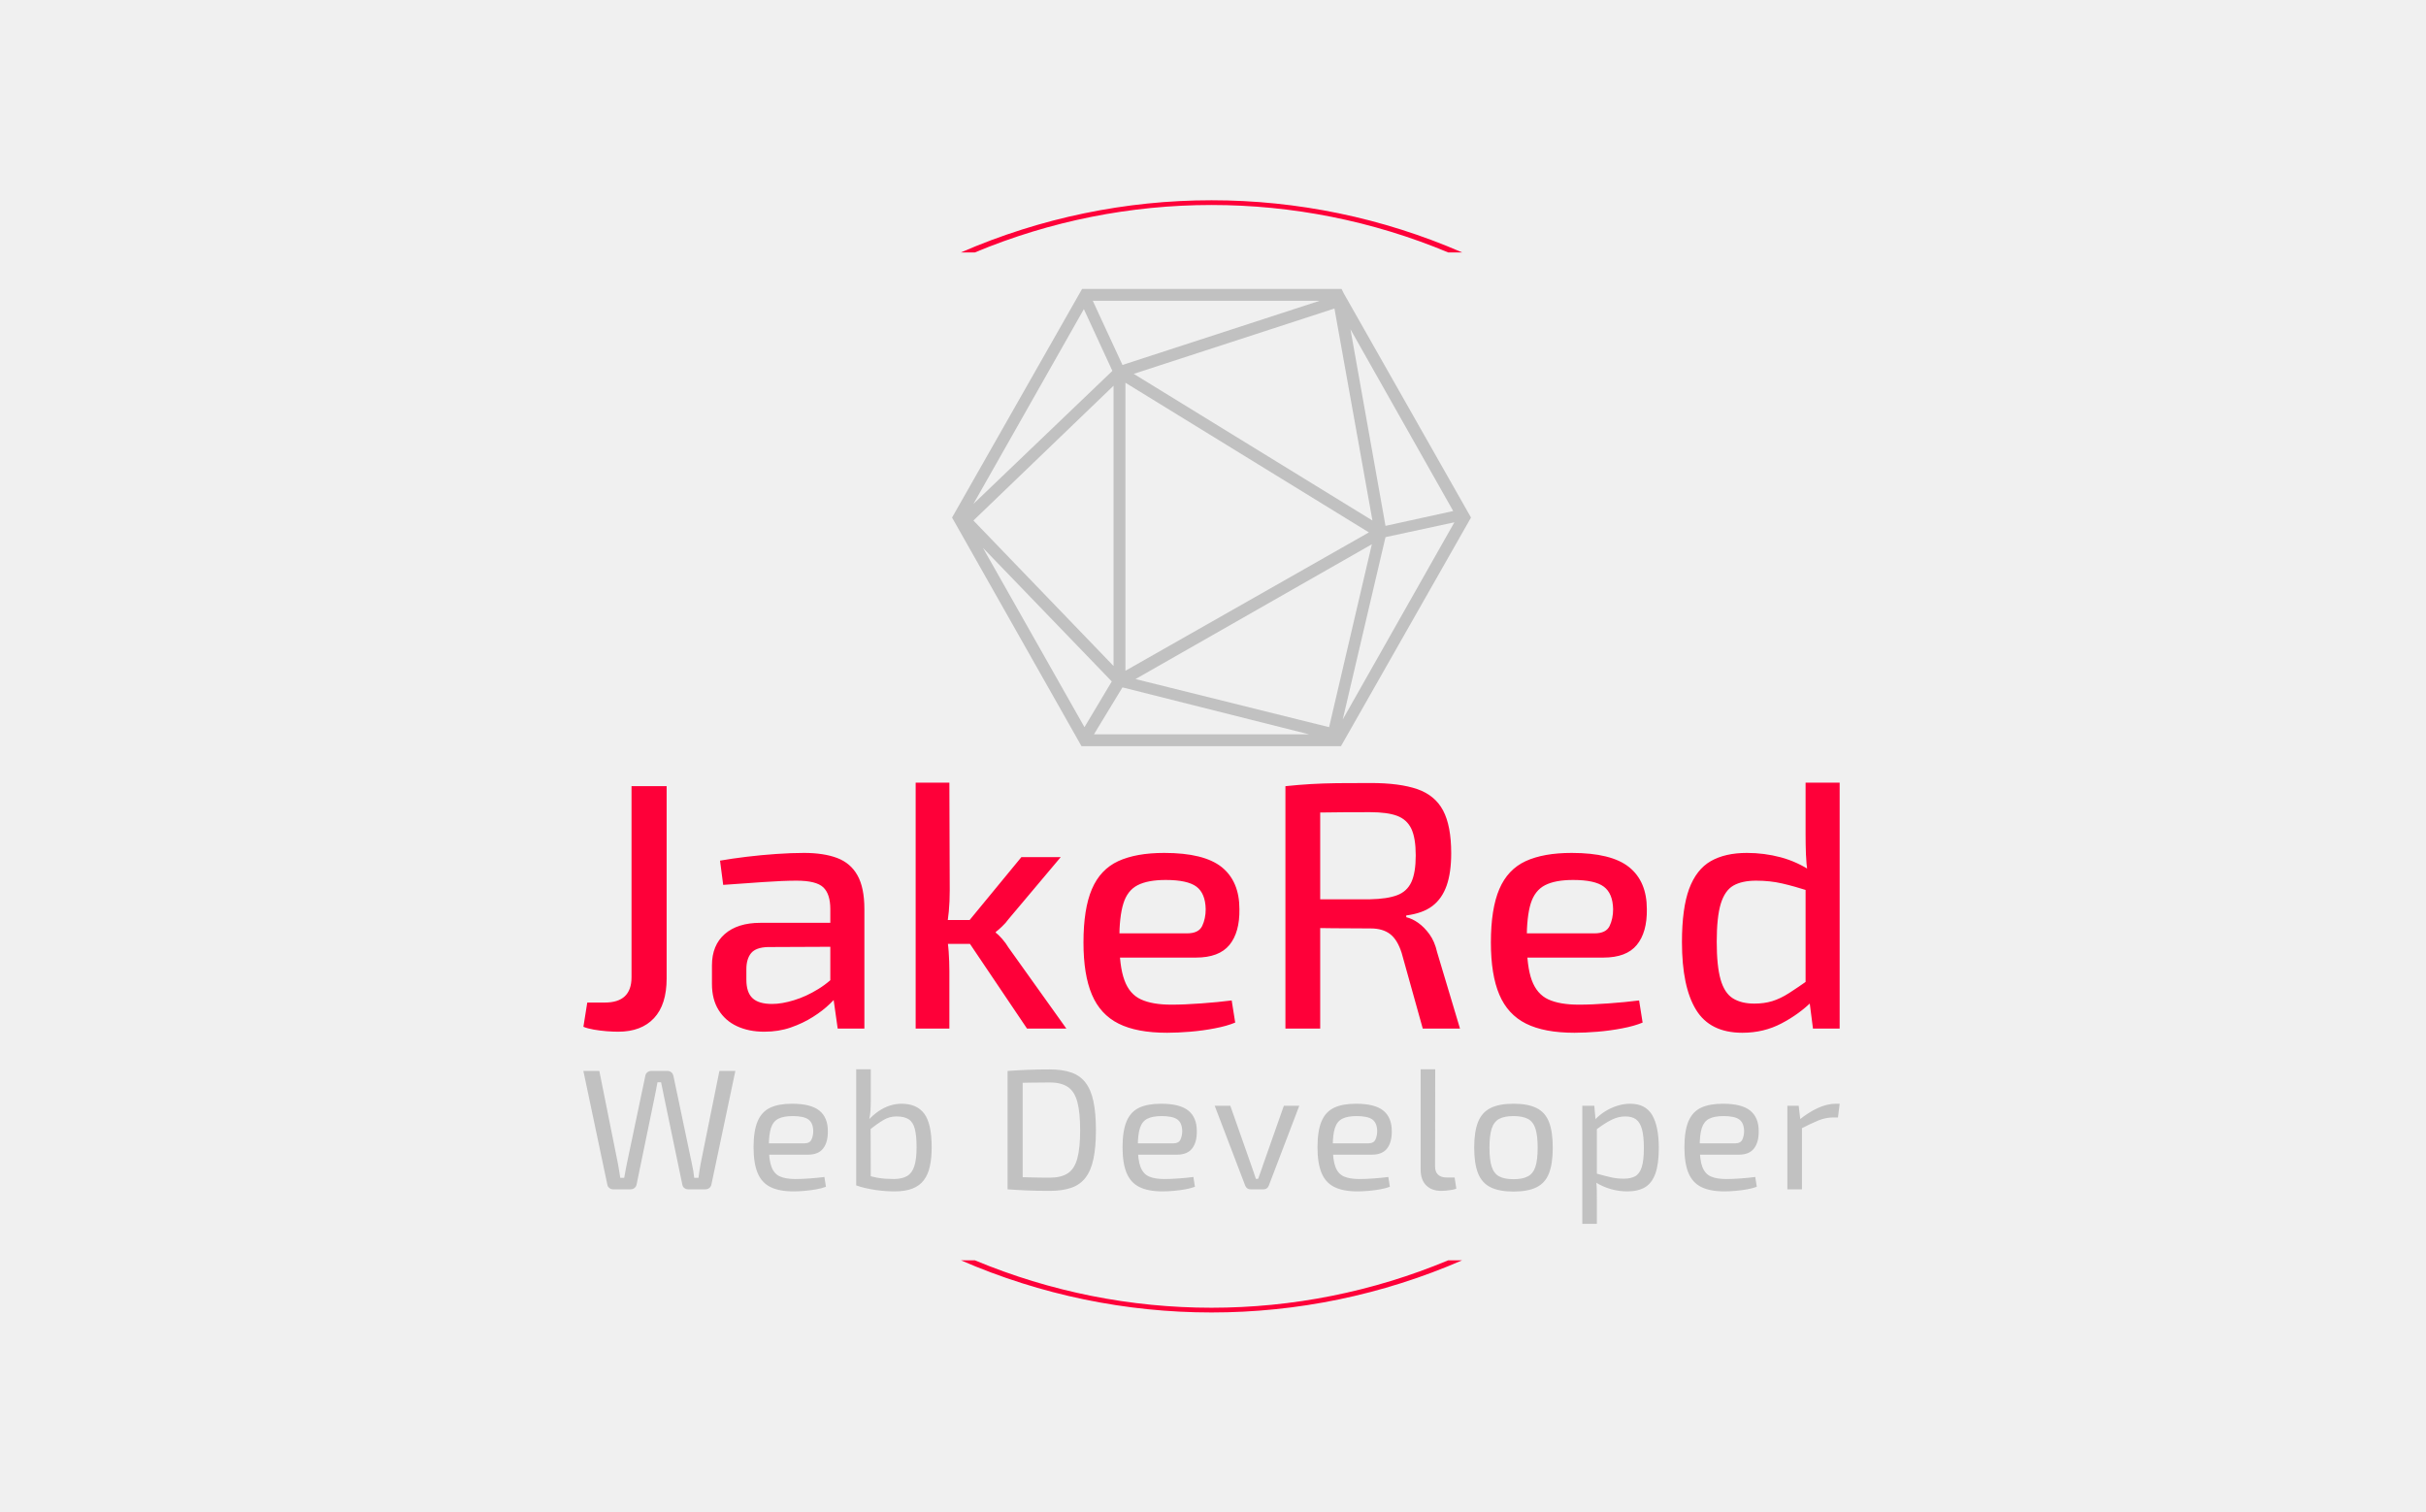
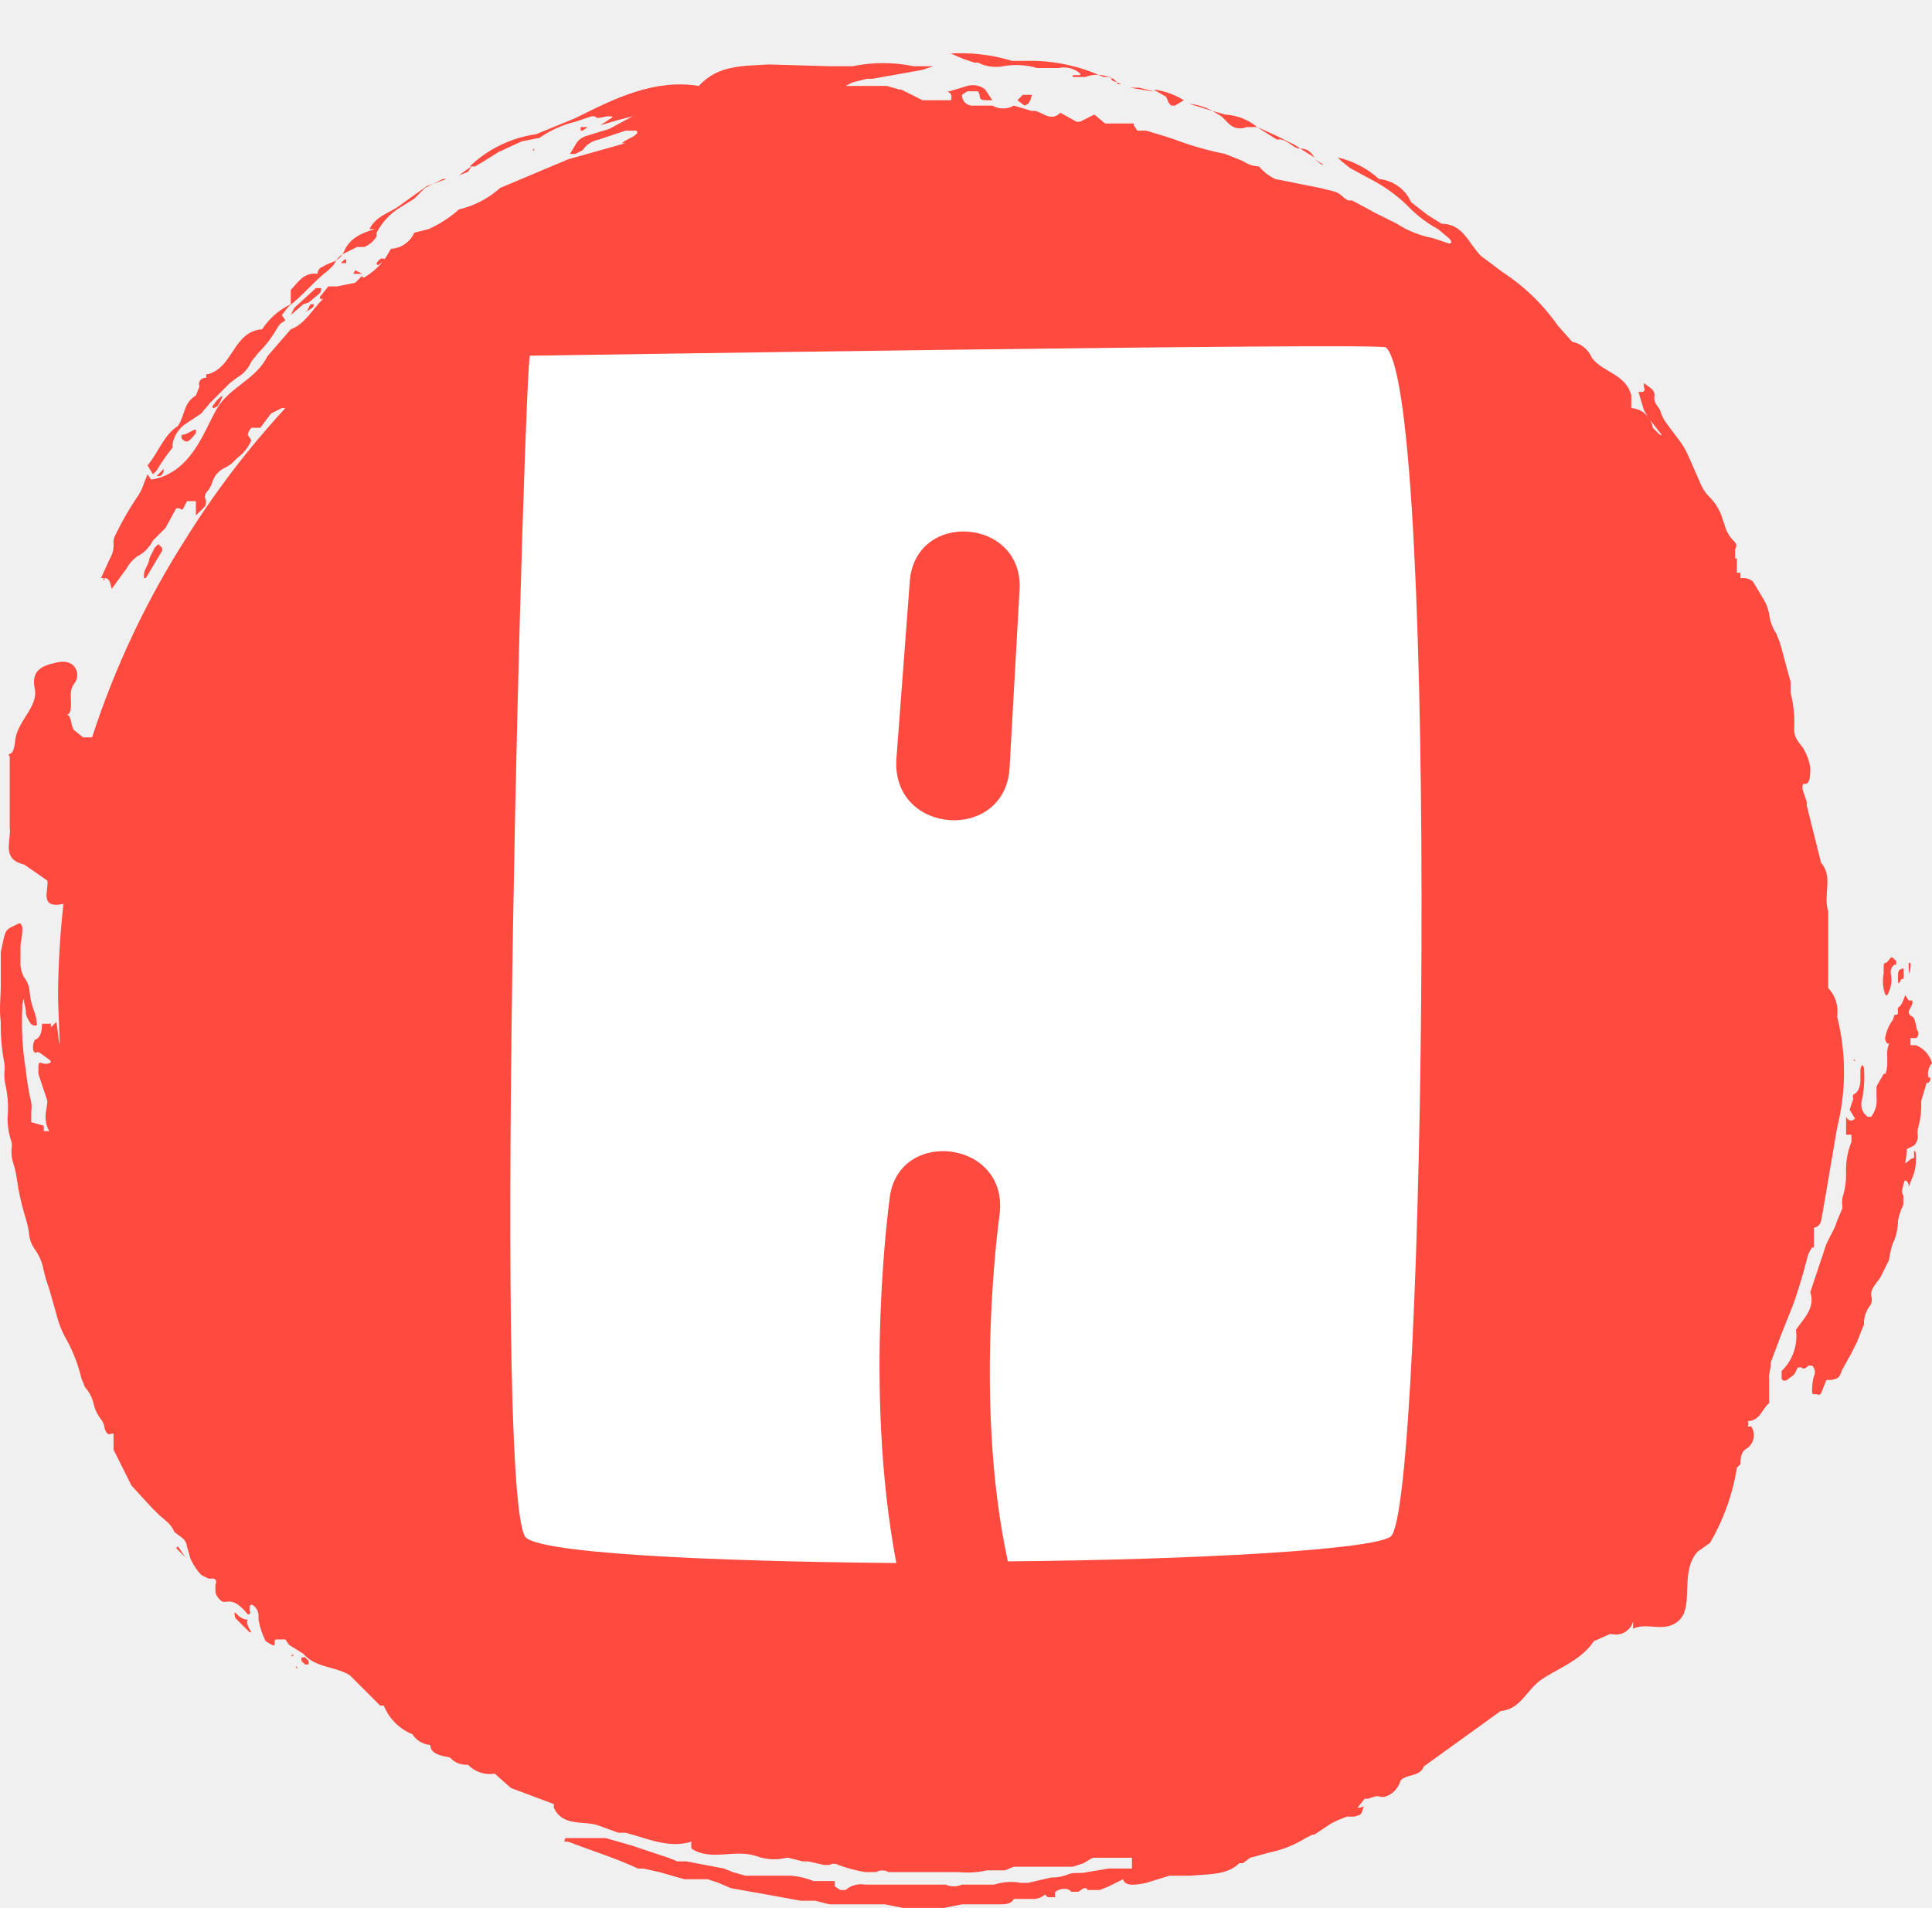
- <svg xmlns="http://www.w3.org/2000/svg" version="1.1" xmlnsXlink="http://www.w3.org/1999/xlink" width="1000" height="623" viewBox="0 0 1000 623">
-   <g transform="matrix(1,0,0,1,-0.6060606,0.2522267)">
-     <svg viewBox="0 0 396 247" data-background-color="#0a1627" preserveAspectRatio="xMidYMid meet" height="623" width="1000" xmlnsXlink="http://www.w3.org/1999/xlink">
-       <g id="tight-bounds" transform="matrix(1,0,0,1,0.24,-0.1)">
-         <svg viewBox="0 0 395.52 247.2" height="247.2" width="395.52">
-           <g>
-             <svg />
-           </g>
-           <g>
-             <svg viewBox="0 0 395.52 247.2" height="247.2" width="395.52">
-               <g transform="matrix(1,0,0,1,95.103,47.2152)">
-                 <svg viewBox="0 0 205.314 152.77" height="152.77" width="205.314">
-                   <g>
-                     <svg viewBox="0 0 205.314 152.77" height="152.77" width="205.314">
-                       <g>
-                         <svg viewBox="0 0 244.431 181.876" height="152.77" width="205.314">
-                           <g transform="matrix(1,0,0,1,0,96.05412)">
-                             <svg viewBox="0 0 244.431 85.822" height="85.822" width="244.431">
-                               <g>
-                                 <svg viewBox="0 0 244.431 85.822" height="85.822" width="244.431">
-                                   <g>
-                                     <svg viewBox="0 0 244.431 48.654" height="48.654" width="244.431">
-                                       <g transform="matrix(1,0,0,1,0,0)">
-                                         <svg width="244.431" viewBox="1.4 -35 178.84 35.6" height="48.654" data-palette-color="#fe0039">
-                                           <path d="M8.25-34.5L13.25-34.5 13.25-7.15Q13.25-3.4 11.45-1.48 9.65 0.45 6.35 0.45L6.35 0.45Q5.65 0.45 4.7 0.38 3.75 0.3 2.88 0.15 2 0 1.4-0.25L1.4-0.25 1.95-3.7 4.45-3.7Q8.25-3.7 8.25-7.3L8.25-7.3 8.25-34.5ZM32.8-25L32.8-25Q35.6-25 37.52-24.28 39.45-23.55 40.42-21.8 41.4-20.05 41.4-17L41.4-17 41.4 0 37.6 0 36.85-5.3 36.55-5.9 36.55-17Q36.55-19.15 35.55-20.1 34.55-21.05 31.75-21.05L31.75-21.05Q29.85-21.05 26.97-20.85 24.1-20.65 21.3-20.45L21.3-20.45 20.85-23.9Q22.55-24.2 24.62-24.45 26.7-24.7 28.85-24.85 31-25 32.8-25ZM26.6-15.05L39.2-15.05 39.15-11.65 27.65-11.6Q25.95-11.55 25.27-10.73 24.6-9.9 24.6-8.45L24.6-8.45 24.6-6.95Q24.6-5.15 25.47-4.33 26.35-3.5 28.25-3.5L28.25-3.5Q29.65-3.5 31.37-4.03 33.1-4.55 34.85-5.63 36.6-6.7 38-8.35L38-8.35 38-5.2Q37.5-4.5 36.5-3.53 35.5-2.55 34.07-1.65 32.65-0.75 30.92-0.15 29.2 0.45 27.15 0.45L27.15 0.45Q24.95 0.45 23.27-0.33 21.6-1.1 20.65-2.63 19.7-4.15 19.7-6.35L19.7-6.35 19.7-9Q19.7-11.85 21.52-13.45 23.35-15.05 26.6-15.05L26.6-15.05ZM63.75-24.4L69.35-24.4 61.9-15.55Q61.55-15.05 61-14.53 60.45-14 60.1-13.75L60.1-13.75 60.1-13.65Q60.45-13.4 61-12.78 61.55-12.15 61.9-11.55L61.9-11.55 70.15 0 64.55 0 55.15-13.95 63.75-24.4ZM48.7-35L53.5-35 53.55-19.65Q53.55-18.05 53.42-16.68 53.3-15.3 53-13.8L53-13.8Q53.3-12.4 53.4-10.95 53.5-9.5 53.5-8.2L53.5-8.2 53.5 0 48.7 0 48.7-35ZM51.85-15.45L57.55-15.45 57.55-12.05 51.85-12.05 51.85-15.45ZM84.09-25L84.09-25Q89.74-25 92.27-22.98 94.79-20.95 94.79-17L94.79-17Q94.84-13.7 93.37-11.9 91.89-10.1 88.59-10.1L88.59-10.1 74.49-10.1 74.49-13.55 87.34-13.55Q88.99-13.55 89.49-14.6 89.99-15.65 89.99-17L89.99-17Q89.94-19.25 88.67-20.2 87.39-21.15 84.29-21.15L84.29-21.15Q81.74-21.15 80.29-20.4 78.84-19.65 78.27-17.8 77.69-15.95 77.69-12.6L77.69-12.6Q77.69-8.85 78.42-6.88 79.14-4.9 80.77-4.15 82.39-3.4 85.09-3.4L85.09-3.4Q86.99-3.4 89.37-3.58 91.74-3.75 93.69-4L93.69-4 94.19-0.85Q92.99-0.35 91.29-0.03 89.59 0.3 87.79 0.45 85.99 0.6 84.49 0.6L84.49 0.6Q80.19 0.6 77.59-0.7 74.99-2 73.79-4.83 72.59-7.65 72.59-12.25L72.59-12.25Q72.59-17.05 73.79-19.85 74.99-22.65 77.54-23.83 80.09-25 84.09-25ZM113.49-34.95L113.49-34.95Q117.59-34.95 120.12-34.08 122.64-33.2 123.79-31.03 124.94-28.85 124.94-24.95L124.94-24.95Q124.94-22.2 124.29-20.35 123.64-18.5 122.27-17.45 120.89-16.4 118.54-16.1L118.54-16.1 118.54-15.85Q119.39-15.65 120.24-15.05 121.09-14.45 121.84-13.43 122.59-12.4 122.94-10.85L122.94-10.85 126.19 0 120.89 0 117.89-10.75Q117.29-12.65 116.24-13.45 115.19-14.25 113.49-14.25L113.49-14.25Q110.34-14.25 108.09-14.28 105.84-14.3 104.32-14.35 102.79-14.4 101.84-14.4L101.84-14.4 101.99-18.4 113.39-18.4Q115.84-18.45 117.24-18.98 118.64-19.5 119.27-20.85 119.89-22.2 119.89-24.65L119.89-24.65Q119.89-27.1 119.27-28.43 118.64-29.75 117.24-30.28 115.84-30.8 113.39-30.8L113.39-30.8Q109.19-30.8 106.14-30.75 103.09-30.7 102.04-30.7L102.04-30.7 101.34-34.5Q103.24-34.7 104.94-34.8 106.64-34.9 108.67-34.93 110.69-34.95 113.49-34.95ZM101.34-34.5L106.29-34.5 106.29 0 101.34 0 101.34-34.5ZM142.09-25L142.09-25Q147.74-25 150.26-22.98 152.79-20.95 152.79-17L152.79-17Q152.84-13.7 151.36-11.9 149.89-10.1 146.59-10.1L146.59-10.1 132.49-10.1 132.49-13.55 145.34-13.55Q146.99-13.55 147.49-14.6 147.99-15.65 147.99-17L147.99-17Q147.94-19.25 146.66-20.2 145.39-21.15 142.29-21.15L142.29-21.15Q139.74-21.15 138.29-20.4 136.84-19.65 136.26-17.8 135.69-15.95 135.69-12.6L135.69-12.6Q135.69-8.85 136.41-6.88 137.14-4.9 138.76-4.15 140.39-3.4 143.09-3.4L143.09-3.4Q144.99-3.4 147.36-3.58 149.74-3.75 151.69-4L151.69-4 152.19-0.85Q150.99-0.35 149.29-0.03 147.59 0.3 145.79 0.45 143.99 0.6 142.49 0.6L142.49 0.6Q138.19 0.6 135.59-0.7 132.99-2 131.79-4.83 130.59-7.65 130.59-12.25L130.59-12.25Q130.59-17.05 131.79-19.85 132.99-22.65 135.54-23.83 138.09-25 142.09-25ZM167.04-25L167.04-25Q169.49-25 171.84-24.38 174.19-23.75 176.29-22.35L176.29-22.35 175.99-19.55Q173.79-20.25 172.06-20.65 170.34-21.05 168.34-21.05L168.34-21.05Q166.34-21.05 165.11-20.35 163.89-19.65 163.31-17.75 162.74-15.85 162.74-12.35L162.74-12.35Q162.74-8.9 163.29-6.98 163.84-5.05 165.04-4.3 166.24-3.55 168.09-3.55L168.09-3.55Q169.49-3.55 170.64-3.9 171.79-4.25 173.04-5.05 174.29-5.85 175.99-7.05L175.99-7.05 176.39-3.95Q174.49-2.05 171.96-0.73 169.44 0.6 166.39 0.6L166.39 0.6Q161.79 0.6 159.79-2.68 157.79-5.95 157.79-12.3L157.79-12.3Q157.79-17.1 158.81-19.88 159.84-22.65 161.89-23.83 163.94-25 167.04-25ZM175.39-35L180.24-35 180.24 0 176.44 0 175.89-4.3 175.39-4.7 175.39-21.3 175.69-22.05Q175.49-23.45 175.44-24.8 175.39-26.15 175.39-27.65L175.39-27.65 175.39-35Z" opacity="1" transform="matrix(1,0,0,1,0,0)" fill="#fe0039" class="undefined-text-0" data-fill-palette-color="primary" id="text-0" />
-                                         </svg>
-                                       </g>
-                                     </svg>
-                                   </g>
-                                   <g transform="matrix(1,0,0,1,0,55.75371)">
-                                     <svg viewBox="0 0 244.431 30.068" height="30.068" width="244.431">
-                                       <g transform="matrix(1,0,0,1,0,0)">
-                                         <svg width="244.431" viewBox="1.55 -35 366.22 45.05" height="30.068" data-palette-color="#c1c1c1">
-                                           <path d="M41.2-34.5L45.85-34.5 38.85-1.3Q38.7-0.75 38.25-0.38 37.8 0 37.1 0L37.1 0 32.1 0Q31.45 0 30.98-0.38 30.5-0.75 30.4-1.35L30.4-1.35 25-27.3Q24.8-28.3 24.6-29.28 24.4-30.25 24.2-31.2L24.2-31.2 23.15-31.2Q22.95-30.25 22.78-29.25 22.6-28.25 22.4-27.3L22.4-27.3 17.05-1.35Q16.9-0.75 16.43-0.38 15.95 0 15.3 0L15.3 0 10.25 0Q9.6 0 9.13-0.38 8.65-0.75 8.55-1.3L8.55-1.3 1.55-34.5 6.2-34.5 11.6-7.6Q11.8-6.65 11.95-5.58 12.1-4.5 12.3-3.35L12.3-3.35 13.45-3.35Q13.65-4.5 13.85-5.55 14.05-6.6 14.25-7.6L14.25-7.6 19.6-33.05Q19.7-33.7 20.18-34.1 20.65-34.5 21.3-34.5L21.3-34.5 26.1-34.5Q26.75-34.5 27.2-34.1 27.65-33.7 27.8-33.05L27.8-33.05 33.15-7.6Q33.4-6.5 33.58-5.45 33.75-4.4 33.85-3.35L33.85-3.35 35.1-3.35Q35.25-4.4 35.4-5.48 35.55-6.55 35.75-7.55L35.75-7.55 41.2-34.5ZM62.36-24.95L62.36-24.95Q67.86-24.95 70.34-22.95 72.81-20.95 72.81-17L72.81-17Q72.86-13.75 71.46-11.93 70.06-10.1 67.01-10.1L67.01-10.1 52.81-10.1 52.81-13.4 65.91-13.4Q67.56-13.4 68.06-14.53 68.56-15.65 68.56-17L68.56-17Q68.51-19.35 67.16-20.35 65.81-21.35 62.56-21.35L62.56-21.35Q59.91-21.35 58.39-20.58 56.86-19.8 56.24-17.88 55.61-15.95 55.61-12.5L55.61-12.5Q55.61-8.6 56.39-6.55 57.16-4.5 58.86-3.75 60.56-3 63.36-3L63.36-3Q65.31-3 67.64-3.18 69.96-3.35 71.81-3.6L71.81-3.6 72.26-0.75Q71.11-0.3 69.44 0 67.76 0.3 65.99 0.45 64.21 0.6 62.81 0.6L62.81 0.6Q58.61 0.6 56.06-0.68 53.51-1.95 52.34-4.78 51.16-7.6 51.16-12.25L51.16-12.25Q51.16-17.05 52.34-19.83 53.51-22.6 55.99-23.78 58.46-24.95 62.36-24.95ZM94.28-24.95L94.28-24.95Q98.78-24.95 100.93-22.03 103.08-19.1 103.08-12.25L103.08-12.25Q103.08-9.1 102.55-6.7 102.03-4.3 100.8-2.68 99.58-1.05 97.5-0.23 95.43 0.6 92.28 0.6L92.28 0.6Q91.03 0.6 89.58 0.5 88.13 0.4 86.63 0.18 85.13-0.05 83.7-0.38 82.28-0.7 81.08-1.15L81.08-1.15 84.48-4.05Q85.83-3.65 87.15-3.4 88.48-3.15 89.75-3.08 91.03-3 92.18-3L92.18-3Q94.53-3.05 95.95-3.9 97.38-4.75 98.03-6.78 98.68-8.8 98.68-12.25L98.68-12.25Q98.68-15.6 98.18-17.57 97.68-19.55 96.4-20.4 95.13-21.25 92.78-21.25L92.78-21.25Q90.78-21.25 88.98-20.18 87.18-19.1 84.83-17.25L84.83-17.25 84.53-20.1Q86.03-21.7 87.6-22.78 89.18-23.85 90.88-24.4 92.58-24.95 94.28-24.95ZM81.08-35L85.33-35 85.33-25.9Q85.33-24.35 85.25-23.05 85.18-21.75 84.88-20.4L84.88-20.4 85.28-19.7 85.33-0.95 81.08-1.15 81.08-35ZM137.51-34.95L137.51-34.95Q141.21-34.95 143.78-34.05 146.36-33.15 147.93-31.1 149.51-29.05 150.23-25.65 150.96-22.25 150.96-17.25L150.96-17.25Q150.96-12.25 150.23-8.85 149.51-5.45 147.93-3.4 146.36-1.35 143.78-0.45 141.21 0.45 137.51 0.45L137.51 0.45Q133.96 0.45 130.93 0.33 127.91 0.2 125.21 0L125.21 0 127.11-3.6Q129.21-3.55 131.78-3.48 134.36-3.4 137.51-3.4L137.51-3.4Q140.81-3.4 142.76-4.67 144.71-5.95 145.53-8.97 146.36-12 146.36-17.25L146.36-17.25Q146.36-22.5 145.53-25.53 144.71-28.55 142.76-29.85 140.81-31.15 137.51-31.15L137.51-31.15Q134.41-31.15 131.93-31.1 129.46-31.05 127.11-31L127.11-31 125.21-34.5Q127.91-34.7 130.93-34.83 133.96-34.95 137.51-34.95ZM125.21-34.5L129.61-34.5 129.61 0 125.21 0 125.21-34.5ZM169.92-24.95L169.92-24.95Q175.42-24.95 177.9-22.95 180.37-20.95 180.37-17L180.37-17Q180.42-13.75 179.02-11.93 177.62-10.1 174.57-10.1L174.57-10.1 160.37-10.1 160.37-13.4 173.47-13.4Q175.12-13.4 175.62-14.53 176.12-15.65 176.12-17L176.12-17Q176.07-19.35 174.72-20.35 173.37-21.35 170.12-21.35L170.12-21.35Q167.47-21.35 165.95-20.58 164.42-19.8 163.8-17.88 163.17-15.95 163.17-12.5L163.17-12.5Q163.17-8.6 163.95-6.55 164.72-4.5 166.42-3.75 168.12-3 170.92-3L170.92-3Q172.87-3 175.2-3.18 177.52-3.35 179.37-3.6L179.37-3.6 179.82-0.75Q178.67-0.3 177 0 175.32 0.3 173.55 0.45 171.77 0.6 170.37 0.6L170.37 0.6Q166.17 0.6 163.62-0.68 161.07-1.95 159.9-4.78 158.72-7.6 158.72-12.25L158.72-12.25Q158.72-17.05 159.9-19.83 161.07-22.6 163.55-23.78 166.02-24.95 169.92-24.95ZM205.74-24.35L210.24-24.35 201.34-1.05Q201.14-0.55 200.76-0.28 200.39 0 199.84 0L199.84 0 195.99 0Q195.49 0 195.09-0.28 194.69-0.55 194.49-1.05L194.49-1.05 185.59-24.35 190.14-24.35 196.14-7.3Q196.54-6.25 196.89-5.15 197.24-4.05 197.59-3.05L197.59-3.05 198.24-3.05Q198.64-4.1 199.01-5.18 199.39-6.25 199.74-7.3L199.74-7.3 205.74-24.35ZM226.75-24.95L226.75-24.95Q232.25-24.95 234.73-22.95 237.2-20.95 237.2-17L237.2-17Q237.25-13.75 235.85-11.93 234.45-10.1 231.4-10.1L231.4-10.1 217.2-10.1 217.2-13.4 230.3-13.4Q231.95-13.4 232.45-14.53 232.95-15.65 232.95-17L232.95-17Q232.9-19.35 231.55-20.35 230.2-21.35 226.95-21.35L226.95-21.35Q224.3-21.35 222.78-20.58 221.25-19.8 220.63-17.88 220-15.95 220-12.5L220-12.5Q220-8.6 220.78-6.55 221.55-4.5 223.25-3.75 224.95-3 227.75-3L227.75-3Q229.7-3 232.03-3.18 234.35-3.35 236.2-3.6L236.2-3.6 236.65-0.75Q235.5-0.3 233.83 0 232.15 0.3 230.38 0.45 228.6 0.6 227.2 0.6L227.2 0.6Q223 0.6 220.45-0.68 217.9-1.95 216.73-4.78 215.55-7.6 215.55-12.25L215.55-12.25Q215.55-17.05 216.73-19.83 217.9-22.6 220.38-23.78 222.85-24.95 226.75-24.95ZM245.62-35L249.87-35 249.82-6.7Q249.82-5.1 250.69-4.28 251.57-3.45 253.17-3.45L253.17-3.45 255.52-3.45 256.02-0.2Q255.57 0 254.74 0.15 253.92 0.3 253.04 0.38 252.17 0.45 251.57 0.45L251.57 0.45Q248.87 0.45 247.24-1.15 245.62-2.75 245.62-5.75L245.62-5.75 245.62-35ZM272.68-24.95L272.68-24.95Q276.88-24.95 279.4-23.7 281.93-22.45 283.03-19.63 284.13-16.8 284.13-12.15L284.13-12.15Q284.13-7.5 283.03-4.67 281.93-1.85 279.4-0.6 276.88 0.65 272.68 0.65L272.68 0.65Q268.53 0.65 266-0.6 263.48-1.85 262.35-4.67 261.23-7.5 261.23-12.15L261.23-12.15Q261.23-16.8 262.35-19.63 263.48-22.45 266-23.7 268.53-24.95 272.68-24.95ZM272.68-21.35L272.68-21.35Q270.03-21.35 268.5-20.53 266.98-19.7 266.33-17.7 265.68-15.7 265.68-12.15L265.68-12.15Q265.68-8.6 266.33-6.6 266.98-4.6 268.5-3.78 270.03-2.95 272.68-2.95L272.68-2.95Q275.33-2.95 276.88-3.78 278.43-4.6 279.08-6.6 279.73-8.6 279.73-12.15L279.73-12.15Q279.73-15.7 279.08-17.7 278.43-19.7 276.88-20.53 275.33-21.35 272.68-21.35ZM306.69-24.95L306.69-24.95Q311.14-24.95 313.09-21.68 315.04-18.4 315.04-12.05L315.04-12.05Q315.04-7.35 314.04-4.58 313.04-1.8 311.02-0.6 308.99 0.6 305.84 0.6L305.84 0.6Q303.44 0.6 301.12-0.05 298.79-0.7 296.59-2.05L296.59-2.05 296.84-4.6Q299.19-3.95 300.99-3.53 302.79-3.1 304.79-3.1L304.79-3.1Q306.94-3.1 308.22-3.85 309.49-4.6 310.09-6.55 310.69-8.5 310.69-12.05L310.69-12.05Q310.69-15.5 310.14-17.5 309.59-19.5 308.42-20.38 307.24-21.25 305.29-21.25L305.29-21.25Q303.29-21.25 301.34-20.3 299.39-19.35 296.79-17.4L296.79-17.4 296.39-20.25Q297.74-21.7 299.44-22.75 301.14-23.8 303.02-24.38 304.89-24.95 306.69-24.95ZM292.74-24.35L296.24-24.35 296.69-19.3 296.99-18.65 296.99-3.05 296.79-2.45Q296.94-1.05 296.97 0.25 296.99 1.55 296.99 3L296.99 3 296.99 10.05 292.74 10.05 292.74-24.35ZM333.71-24.95L333.71-24.95Q339.21-24.95 341.68-22.95 344.16-20.95 344.16-17L344.16-17Q344.21-13.75 342.81-11.93 341.41-10.1 338.36-10.1L338.36-10.1 324.16-10.1 324.16-13.4 337.26-13.4Q338.91-13.4 339.41-14.53 339.91-15.65 339.91-17L339.91-17Q339.86-19.35 338.51-20.35 337.16-21.35 333.91-21.35L333.91-21.35Q331.26-21.35 329.73-20.58 328.21-19.8 327.58-17.88 326.96-15.95 326.96-12.5L326.96-12.5Q326.96-8.6 327.73-6.55 328.51-4.5 330.21-3.75 331.91-3 334.71-3L334.71-3Q336.66-3 338.98-3.18 341.31-3.35 343.16-3.6L343.16-3.6 343.61-0.75Q342.46-0.3 340.78 0 339.11 0.3 337.33 0.45 335.56 0.6 334.16 0.6L334.16 0.6Q329.96 0.6 327.41-0.68 324.86-1.95 323.68-4.78 322.51-7.6 322.51-12.25L322.51-12.25Q322.51-17.05 323.68-19.83 324.86-22.6 327.33-23.78 329.81-24.95 333.71-24.95ZM352.52-24.35L355.82-24.35 356.37-19.7 356.77-18.95 356.77 0 352.52 0 352.52-24.35ZM366.67-24.95L367.77-24.95 367.27-20.95 365.87-20.95Q363.72-20.95 361.57-20.08 359.42-19.2 356.32-17.6L356.32-17.6 355.97-20.25Q358.67-22.45 361.4-23.7 364.12-24.95 366.67-24.95L366.67-24.95Z" opacity="1" transform="matrix(1,0,0,1,0,0)" fill="#c1c1c1" class="undefined-text-1" data-fill-palette-color="secondary" id="text-1" />
-                                         </svg>
-                                       </g>
-                                     </svg>
-                                   </g>
-                                 </svg>
-                               </g>
-                             </svg>
-                           </g>
-                           <g transform="matrix(1,0,0,1,71.73121,0)">
-                             <svg viewBox="0 0 100.969 88.954" height="88.954" width="100.969">
-                               <g>
-                                 <svg xmlnsXlink="http://www.w3.org/1999/xlink" version="1.1" x="0" y="0" viewBox="6.3 11.5 87.4 77" style="enable-background:new 0 0 100 100;" xml:space="preserve" height="88.954" width="100.969" class="icon-icon-0" data-fill-palette-color="accent" id="icon-0">
-                                   <path d="M72.3 12.3L72.3 12.3 72.3 12.3l-0.4-0.8H28.2L6.3 50l21.8 38.5h43.7L93.7 50 72.3 12.3zM33.3 25.3L9.9 47.7l18.6-32.8L33.3 25.3zM70.7 14.8l6.4 35.7L36.9 25.8 70.7 14.8zM35.5 27.3l41 25.2-41 23.3V27.3zM77 54.5l-7.2 30.8-32.6-8.1L77 54.5zM33.5 75L9.9 50.5l23.6-22.7V75zM33.2 77.6l-4.6 7.7L11.5 55.1 33.2 77.6zM35 78.6l31.4 7.9H30.2L35 78.6zM79.3 53.3l11.6-2.5L72.1 84 79.3 53.3zM90.7 48.9l-11.4 2.5-5.9-33.1L90.7 48.9zM35 24.3l-5-10.8h38.2L35 24.3z" fill="#c1c1c1" data-fill-palette-color="accent" />
-                                 </svg>
-                               </g>
-                             </svg>
-                           </g>
-                           <g />
-                         </svg>
-                       </g>
-                     </svg>
-                   </g>
-                 </svg>
-               </g>
-               <g>
-                 <path d="M156.799 41.252A102.657 102.657 0 0 1 238.721 41.252L236.443 41.252A100.379 100.379 0 0 0 159.077 41.252L156.799 41.252M156.799 205.948A102.657 102.657 0 0 0 238.721 205.948L236.443 205.948A100.379 100.379 0 0 1 159.077 205.948L156.799 205.948" fill="#fe0039" stroke="transparent" data-fill-palette-color="tertiary" />
-               </g>
-             </svg>
-           </g>
-           <defs>
-             <mask id="1f4819da-fe83-476f-bccc-20fa02576e42">
-               <rect width="640" height="400" fill="white" />
-               <rect width="348.058" height="129.478" fill="black" x="145.971" y="135.261" id="transform-me" transform="matrix(1,0,0,1,-160,-20)" />
-             </mask>
-             <mask id="091debcd-6685-48f4-90c1-114cfd5a3fcb">
-               <rect width="640" height="400" fill="white" />
-               <rect width="348.058" height="129.478" fill="black" x="145.971" y="135.261" id="transform-me" transform="matrix(1,0,0,1,-160,-20)" />
-             </mask>
-           </defs>
-         </svg>
-         <rect width="395.52" height="247.2" fill="none" stroke="none" visibility="hidden" />
-       </g>
-     </svg>
+ <svg xmlns="http://www.w3.org/2000/svg" width="308.761" height="304.916" viewBox="0 0 106.008 104.687" class="css-1j8o68f" version="1.1" id="svg23">
+   <defs id="SvgjsDefs2684" />
+   <g id="SvgjsG2685" featurekey="rootContainer" transform="matrix(0.9820593,0,0,0.9820593,-0.05456052,0)" fill="#ff4a3f">
+     <g id="g17">
+       <path d="M19.8 15.3h.5l-.4-.2zm.5.1zm.8-.7c0 .1 0 .1.1.1l.4-.3c-.2-.1-.3-.1-.5.2zm.4-.2zm-4.1 2.3zm-.2.6l.3-.2c.1-.1.1-.2.1-.2h-.2l-.2.4c-.1-.1-.1 0 0 0zm2.2-2.9h-.1l-.2.2h.3zm-2.1 2.4l.6-.5c.1-.1.1-.2.1-.3h-.3l-1.2 1.1-.2.4.7-.6zm-1.1.8z" id="path3" />
+       <path d="M9.7 25v-.2a1.7 1.7 0 0 1 .7-1.1l.9-.6.5-.6.7-.7.4-.4.4-.3a1.9 1.9 0 0 0 .8-.9l.4-.5a5.9 5.9 0 0 0 1-1.3l.2-.3.3-.2-.2-.3.4-.5c.8-.6 1.4-1.4 2.2-2l.3-.3a1.4 1.4 0 0 1 .5-.6l.8-.4h.4a1.4 1.4 0 0 0 .7-.6V13a3.5 3.5 0 0 1 1.3-1.4l.8-.5.2-.2.4-.4 1-.5h.2l-1.1.4-1.4 1c-.6.5-1.4.6-1.8 1.4h.3c-.7.2-1.4.5-1.7 1.2s-.8.6-1.2.9a.4.4 0 0 0-.3.4c-.8-.1-1.1.5-1.5.9v.8a3.9 3.9 0 0 0-1.6 1.4c-1.6.1-1.6 2.1-3 2.5h-.1a.2.2 0 0 0 0 .2c-.3 0-.5.2-.4.5l-.2.5c-.7.4-.6 1.1-1 1.7-.8.5-1.1 1.5-1.7 2.2l.3.5.2-.2a11.6 11.6 0 0 1 .9-1.3zM53.9 3.3l.6.2h.2a2.2 2.2 0 0 0 1.4.2 4.1 4.1 0 0 1 1.9.1h1.2a1.4 1.4 0 0 1 1.2.3.1.1 0 0 1 0 .1H60a.1.1 0 0 0 0 .1h.7a1.8 1.8 0 0 1 1.3 0c.2 0 .1.1.2.2l.5.2h-.2c-.2-.4-.5-.4-.8-.4a9.7 9.7 0 0 0-4.3-.9h-.8A9.8 9.8 0 0 0 53 3h.2zm7.3 3.1zM50.3 4.7zm10.9 1.7h.2-.2zM19 14.7zm32.1-10zm17.6 2.2a.9.9 0 0 0 1 .2h.6a3.1 3.1 0 0 0-1.8-.7l-.7-.2.5.3zm-3.4-1.3c0 .1.1.2.2.3h.2l.5-.3a4.2 4.2 0 0 0-1.7-.6l.7.4zm7.4 2.7l.8.5c-.2-.3-.4-.5-.8-.5z" id="path5" />
+       <path d="M99 76.1l.6-1.6.6-1.5c.2-.5.6-1.8.8-2.6a1.7 1.7 0 0 1 .3-.7h.1v-1.1c.5-.1.4-.6.5-.9l.8-4.7a12.7 12.7 0 0 0 0-6.2 1.9 1.9 0 0 0-.5-1.6v-4.3c-.3-.9.3-1.9-.4-2.7L101 45a.4.4 0 0 0 0-.2l-.2-.6a.5.5 0 0 1 0-.4h.1c.3 0 .3-.5.3-.9a3 3 0 0 0-.4-1.1l-.3-.4a1.1 1.1 0 0 1-.2-.7 6.7 6.7 0 0 0-.2-2v-.6c-.2-.7-.4-1.5-.6-2.2l-.2-.5a2.5 2.5 0 0 1-.4-1.1 2.5 2.5 0 0 0-.3-.8l-.6-1a.8.8 0 0 0-.6-.2h-.1V32h-.2v-.8H97V31a.4.4 0 0 0 0-.1v-.2c.1-.2.1-.3-.1-.5a1.8 1.8 0 0 1-.4-.6l-.2-.6a2.9 2.9 0 0 0-.7-1.2 2.2 2.2 0 0 1-.5-.7l-.7-1.6a4.3 4.3 0 0 0-.6-1l-.6-.8a2.4 2.4 0 0 1-.4-.8l-.2-.3a.6.6 0 0 1-.1-.5.5.5 0 0 0-.2-.4l-.4-.3v.2c.1.2 0 .3-.1.3h-.2l.3 1 .3.5.7.9h-.1l-.2-.2-.2-.2a1.3 1.3 0 0 0-1.2-1.1v-.7c-.3-1.2-1.6-1.3-2.2-2.1a1.5 1.5 0 0 0-1.1-.9l-.8-.9a11.3 11.3 0 0 0-3.1-3l-.8-.6-.4-.3c-.7-.7-1-1.8-2.2-1.8l-.8-.5-.9-.7a2.2 2.2 0 0 0-1.8-1.3 5.1 5.1 0 0 0-2.3-1.2l.2.2.5.4 1.3.7a8.5 8.5 0 0 1 2.1 1.6 6.8 6.8 0 0 0 1.5 1.1l.6.5c.1.1.2.2.1.3H81l-.9-.3a5.6 5.6 0 0 1-2-.8l-1.2-.6-1.3-.7h-.2c-.3-.1-.4-.4-.8-.5l-.8-.2-2.5-.5a2.6 2.6 0 0 1-.9-.7 1.7 1.7 0 0 1-.9-.3l-1-.4a18.1 18.1 0 0 1-2.8-.8l-.6-.2-1-.3h-.5l-.2-.3v-.1h-1.6l-.6-.5-.4.2-.4.2h-.2l-.9-.5c-.6.6-1.1-.2-1.6-.1l-1-.3a1.2 1.2 0 0 1-1.2 0h-1.2a.6.6 0 0 1-.5-.6l.3-.2h.6a.7.7 0 0 1 .1.3c0 .2.2.2.5.2h.2l-.4-.6a1.1 1.1 0 0 0-1-.2l-1 .3H53c.3.2.2.3.2.5h-1.6l-.4-.2-.8-.4h-.1l-.7-.2h-2.3l.4-.2.8-.2h.3l1.7-.3 1.1-.2.6-.2h-1.1a8.4 8.4 0 0 0-3.4 0h-1.3L43 3.6c-1.4.1-2.8 0-3.9 1.2-2.5-.4-4.7.7-6.9 1.8l-2.2.9a6.7 6.7 0 0 0-3.7 1.8h.3l.5-.3.8-.5 1.3-.6 1-.2a6 6 0 0 1 2-.9l.9-.3h.2c.1.2.5 0 .7 0h.2c.1 0 .1.1 0 .1l-.6.4 1-.3.8-.2-1.3.7-1.3.4a1 1 0 0 0-.6.5l-.3.5h.3l.4-.2a1.4 1.4 0 0 1 .9-.6l1.5-.5h.5a.1.1 0 0 1 .1.2c-.2.2-.6.3-.8.5h.2l-3.2.9-3.8 1.6a5.2 5.2 0 0 1-2.3 1.2 6.6 6.6 0 0 1-1.7 1.1l-.8.2a1.5 1.5 0 0 1-1.3.9l-.3.5a3.7 3.7 0 0 1-1.2 1.1h-.1v-.1l-.2.2-.2.2-1 .2h-.5l-.4.5c-.1.1-.1.2 0 .2h.1c-.6.6-1 1.4-1.8 1.7L15 19.9c-.6 1.2-1.8 1.6-2.6 2.6s-1.4 3.9-3.9 4.3l-.2-.3-.2.5a2.7 2.7 0 0 1-.4.8 16.9 16.9 0 0 0-1.2 2.1.8.8 0 0 0-.1.5 1.4 1.4 0 0 1-.2.8l-.5 1.1h.2c.3 0 .3.3.4.6l.8-1.1a2.2 2.2 0 0 1 .6-.7 2 2 0 0 0 .9-.9l.3-.3.4-.4.6-1.1h.2c.1.1.1.1.2 0l.2-.4h.5v.8l.5-.5a.5.5 0 0 0 0-.5.4.4 0 0 1 .1-.3 1.5 1.5 0 0 0 .3-.5 1.3 1.3 0 0 1 .8-.9l.3-.2.3-.3a2.4 2.4 0 0 0 .8-1l-.2-.3c0-.1.1-.3.2-.4h.5l.6-.8.6-.3h.2a48.8 48.8 0 0 0-5.5 7.2h-.1.1a48.4 48.4 0 0 0-5.3 11.2h-.5l-.5-.4c-.2-.2-.1-.7-.4-.9h.1c.3-.5-.1-1.2.3-1.7s.1-1.4-.9-1.2-1.5.5-1.3 1.5-1 1.8-1.1 2.9-.5.5-.3.9v3.9c.1.8-.5 1.8.8 2.1l1.3.9c.1.5-.5 1.6.9 1.3a49.2 49.2 0 0 0-.3 5c0 1.1.1 2.2.1 3.3v-.4c-.1-.4-.1-.8-.2-1.3l-.3.3v-.2h-.5c0 .5-.1.8-.4.9a.9.9 0 0 0-.1.5c0 .1.1.3.2.2s.4.2.7.4-.2.3-.4.2-.2.1-.2.3v.3l.5 1.5c0 .3-.1.6-.1.9a1.7 1.7 0 0 0 .2.8h-.3v-.3l-.7-.2v-.6a1.5 1.5 0 0 0 0-.5 14.6 14.6 0 0 1-.3-1.8 16.6 16.6 0 0 1-.2-3.5.9.9 0 0 1 .1-.5v.2a2.9 2.9 0 0 1 .1.5.8.8 0 0 0 .1.4c.1.2.2.4.4.4s.1-.1.1-.2a2.1 2.1 0 0 0-.1-.5 4.2 4.2 0 0 1-.3-1.3 1.5 1.5 0 0 0-.3-.7 1.6 1.6 0 0 1-.2-.9v-.8c0-.3.1-.6.1-.9a.5.5 0 0 0-.1-.4h-.1c-.8.4-.7.2-1 1.6V55c0 .7-.1 1.4 0 2.1a10.8 10.8 0 0 0 .2 2.3 1.8 1.8 0 0 1 0 .5 3.1 3.1 0 0 0 .1.9 5.9 5.9 0 0 1 .1 1.3 3.9 3.9 0 0 0 .2 1.7 1.2 1.2 0 0 1 0 .4 2.1 2.1 0 0 0 .1.8 4.9 4.9 0 0 1 .2.9 14 14 0 0 0 .5 2.2 5 5 0 0 1 .2 1 1.7 1.7 0 0 0 .3.7 2.9 2.9 0 0 1 .5 1.2 8.5 8.5 0 0 0 .3 1l.4 1.4a5.4 5.4 0 0 0 .6 1.5 8.5 8.5 0 0 1 .8 2.1l.2.5a2.1 2.1 0 0 1 .5 1 2.1 2.1 0 0 0 .4.8 1 1 0 0 1 .2.5c.1.3.2.4.4.3h.1v.9l.5 1 .5 1 1.1 1.2.4.4c.3.3.7.5.9 1l.4.3a.7.7 0 0 1 .3.5l.2.7a3.3 3.3 0 0 0 .6.9l.4.2h.3a.2.2 0 0 1 .1.3 2.5 2.5 0 0 0 0 .5.9.9 0 0 0 .4.5h.2c.4-.1.8.2 1.2.7h.1c0-.1.1-.1 0-.2v-.2c0-.1.1-.2.2-.1a.7.7 0 0 1 .3.6v.2a4.3 4.3 0 0 0 .4 1.2c.5.3.5.3.5.1s0-.2.2-.2h.4l.2.3.8.5c.7.8 1.8.7 2.6 1.2l1.7 1.7h.2a2.9 2.9 0 0 0 1.6 1.6 1.3 1.3 0 0 0 1 .6c0 .5.6.6 1.1.7a1.2 1.2 0 0 0 .8.4h.2a1.7 1.7 0 0 0 1.5.5l.9.8 2.4.9v.2c.5 1.1 1.7.7 2.5 1l1.1.4h.4c1.2.3 2.4.9 3.7.5a.7.7 0 0 0 0 .4c1.1.7 2.4 0 3.6.4a2.9 2.9 0 0 0 1.7.1h.1l.8.2h.3l.9.2h.3a.5.5 0 0 1 .5 0 7.9 7.9 0 0 0 1.5.4h.6a.7.7 0 0 1 .7 0h3.9a5 5 0 0 0 1.6-.1h1l.5-.2H60l.6-.2.5-.3h2.2v.6H62l-1.2.2c-.4.1-.7 0-1 .1a2.4 2.4 0 0 1-1 .2l-1.3.3h-.4a3.1 3.1 0 0 0-1.5.1h-1.8a1.1 1.1 0 0 1-.9 0h-4.5a1.3 1.3 0 0 0-1.1.3H47l-.3-.2v-.3h-1.2a4.1 4.1 0 0 0-1.3-.3h-2.5l-.7-.2-.5-.2-2.1-.4h-.5l-.5-.2-2.1-.7-1.4-.4h-2.2c-.1 0-.1.1-.1.2h.2c1.3.5 2.6.9 3.9 1.5h.3l.9.2 1.4.4h1.3l.6.2.7.3 1.7.3 1.1.2 1.1.2h.8l.8.2h3.1l1 .2h2.3l1-.2H56c.4 0 .6-.1.7-.3h1a1 1 0 0 0 .8-.3c-.1.1 0 .1.1.2h.4v-.2c0-.1 0-.1.2-.2s.6-.1.7.1h.4l.3-.2c.2 0 .2 0 .2.1h.7l.5-.2.8-.4c.1.3.4.4 1.3.2l1.3-.4h1.2c.9-.1 2 0 2.7-.7h.2l.4-.3 1.1-.3a6.1 6.1 0 0 0 2-.8l.4-.2h.1l.9-.6.4-.2.5-.2h.4c.4-.1.4-.1.5-.4s0-.1-.2-.1h-.1l.4-.5h.2c.3-.1.5-.2.7-.1h.2a1.3 1.3 0 0 0 .9-.9c.3-.4 1.1-.2 1.3-.8l4.3-3.1c1.1-.1 1.4-1.1 2.2-1.7s2.3-1.1 3-2.2l.9-.4h.1a1 1 0 0 0 1.2-.7v.4c.8-.4 1.8.3 2.6-.5s0-2.7 1-3.8l.7-.5a12.1 12.1 0 0 0 1.5-4.2l.2-.2c0-.3 0-.7.4-.9a.9.9 0 0 0 .2-1.2h-.2a.3.3 0 0 0 0-.3c.7 0 .8-.7 1.2-1V77a.5.5 0 0 1 0-.2 3.8 3.8 0 0 0 .1-.7zM5.9 32.2z" id="path7" />
+       <path d="M26.4 9.3l-.3.2-.4.3.5-.2zm6.1-2h.1l.3-.2h-.4zm-2.6 1l-.1.1h.1v-.1zm-1.5 1.4zm1.3-.2zm-6.3 3.1zM9.2 26.2l-.4.4H9a.4.4 0 0 0 .2-.4zm3-3.5a2.1 2.1 0 0 0 .3-.6 1.5 1.5 0 0 0-.5.5c-.1.1-.1.2 0 .2zM11 24.2V24c-.2 0-.5.3-.8.3v.2c.3.3.4.2.8-.3zm3 66.2zM73.9 9.2h.1l-.5-.3zm-2.5-1.4c.5-.1.8.4 1.2.5h.1l-.3-.2-1-.5-1.1-.5.3.2zM52.8 3.1zm11.7 2h-.1l-1.2-.2h.5zm2 .7l1.3.4a3.3 3.3 0 0 0-1.3-.4zm-9 0a1 1 0 0 0 .2-.5h-.5l-.3.3.4.3zm9 1.6zM49.9 4.2zm2.9.7zM48.5 4zm13.8 2.1a.5.5 0 0 0 0 .1zm44.8 52.3h-.3V58h.3c.1 0 .2-.3.1-.4s-.1-.7-.3-.8a.3.3 0 0 1-.2-.3l.2-.4a.4.4 0 0 0 0-.2h-.2l-.2-.3c-.1.3-.2.6-.4.7a.5.5 0 0 0 0 .2c0 .1 0 .2-.1.2h-.1a1.1 1.1 0 0 1-.1.3 2.3 2.3 0 0 0-.4.9.4.4 0 0 0 .1.4h.1a1.7 1.7 0 0 0-.1.8v.4a1.8 1.8 0 0 1-.1.5h-.1l-.4.7v.6a1.5 1.5 0 0 1-.3 1.1h-.2l-.2-.2a.9.9 0 0 1-.1-.8 6.5 6.5 0 0 0 .1-1.7c0-.1-.1-.2-.1-.2a.5.5 0 0 0-.1.3v.6c0 .2-.1.6-.3.7s-.1.2-.1.3l-.2.6.3.5c-.2.2-.4.1-.5-.1v1h.3v.4a4.2 4.2 0 0 0-.3 1.4 3.3 3.3 0 0 0 0 .4 4 4 0 0 1-.2 1.3 2 2 0 0 0 0 .6l-.3.7a3.2 3.2 0 0 1-.3.7l-.3.6-.9 2.7c.3.9-.4 1.5-.8 2.1a2.7 2.7 0 0 1-.8 2.3v.4c0 .1.1.2.3.1l.4-.3.2-.4h.2c.1.1.2.1.4-.1h.2a.5.5 0 0 1 .1.6 2.9 2.9 0 0 0-.1.8c0 .1 0 .2.1.2h.2c.1.1.2 0 .3-.3l.2-.5h.3c.4-.1.4-.1.6-.6l.5-.9.3-.6.4-1a1.6 1.6 0 0 1 .3-1 .6.6 0 0 0 .1-.6c0-.2 0-.3.2-.6l.3-.4.5-1a4.7 4.7 0 0 1 .2-.9 3 3 0 0 0 .3-1.3 3.8 3.8 0 0 1 .3-.9v-.5c-.1-.2-.1-.2 0-.6s.1-.2.2-.2a.4.4 0 0 1 .1.3l.2-.5a2.3 2.3 0 0 0 .2-.9v-.3c0-.1 0-.3-.1-.3v.4c-.2 0-.3.2-.5.3a6.4 6.4 0 0 0 .1-.8l.4-.2a.7.7 0 0 0 .2-.6 1.4 1.4 0 0 1 0-.3 4.8 4.8 0 0 0 .2-1.4v-.2l.3-1h.1a.3.3 0 0 0 .1-.3h-.1a.9.9 0 0 1 .2-.8 1.5 1.5 0 0 0-.9-1zm-1.2 7.8zm-.2-9.9zm0 0zM9.1 30.8a.3.3 0 0 0 0-.2l-.2-.2-.2.2-.3.6c0 .3-.3.6-.3.9v.2h.1zm96.3 24.8h.1a1.7 1.7 0 0 0 .2-1.2.5.5 0 0 1 .2-.5h.1v-.2l-.2-.2h-.1c-.1.1-.2.3-.3.3s-.1.1-.1.3v.3a2.2 2.2 0 0 0 .1 1.2zM13.2 90.1c-.1 0 0 .2 0 .3l.8.8h.1c-.2-.3-.3-.6-.2-.7a.9.9 0 0 1-.5-.2zm.8.3zm92.3-35.7h.1a2 2 0 0 0 0-.6c-.3.1-.3.1-.3.6s.1.1.2 0z" id="path9" />
+       <path d="M106.7 62a.6.6 0 0 0 .1-.5c0-.1-.1-.2-.1-.1h-.2v.2c0 .4.1.5.2.4zm.1-8.2h-.1v.6a1 1 0 0 0 .1-.6zM17.1 92.6h-.2v.2l.2.2h.2v-.2zm86.6-33.3c0-.1 0-.1-.1-.1zM9.9 86.5l.5.5-.4-.6z" id="path11" />
+       <circle cx="10.5" cy="87.1" transform="rotate(-24.8 10.4 87.159)" id="circle13" />
+       <path d="M9.7 30.1h-.1v.2-.2h.1zm83.2-6.6l-.2-.3h-.1zm-14.7 77.1zM5.9 32.2zm-.1.2a.3.3 0 0 0 .1-.2v.2zm1.9-4.9zM61.5 2.4zm42.8 58.2v.1-.1zM16.4 92.5h-.1c.1.1.2 0 .1-.1zm.2.7h.1l-.1-.1v.1zm73.9-71.3zm15.2 34.4zM14.6 91.7zm92.1-37zm-.8 11.4zM34.6 0z" id="path15" />
+     </g>
+   </g>
+   <g id="SvgjsG2686" featurekey="nameFeature-0" transform="matrix(2.284354,0,0,2.284354,27.98006,-5.60952)" fill="#ffffff">
+     <path d="M9.6 16.48 l-0.32 4.24 c-0.08 1.8 2.6 1.96 2.72 0.2 l0.24 -4.28 c0.12 -1.76 -2.56 -1.96 -2.64 -0.16 z M0.48 11 l0 0 c0.04 0 20.48 -0.32 20.56 -0.2 c1.28 1.12 0.96 27.8 0.12 28.56 c-0.4 0.32 -4.64 0.56 -9.2 0.6 c-0.84 -3.84 -0.2 -8.32 -0.2 -8.32 c0.24 -1.8 -2.44 -2.12 -2.64 -0.4 c0 0.04 -0.64 4.52 0.16 8.76 c-4.56 -0.04 -8.68 -0.24 -8.92 -0.64 c-0.8 -1.44 0 -28.28 0.12 -28.36 z" id="path20" />
  </g>
</svg>
